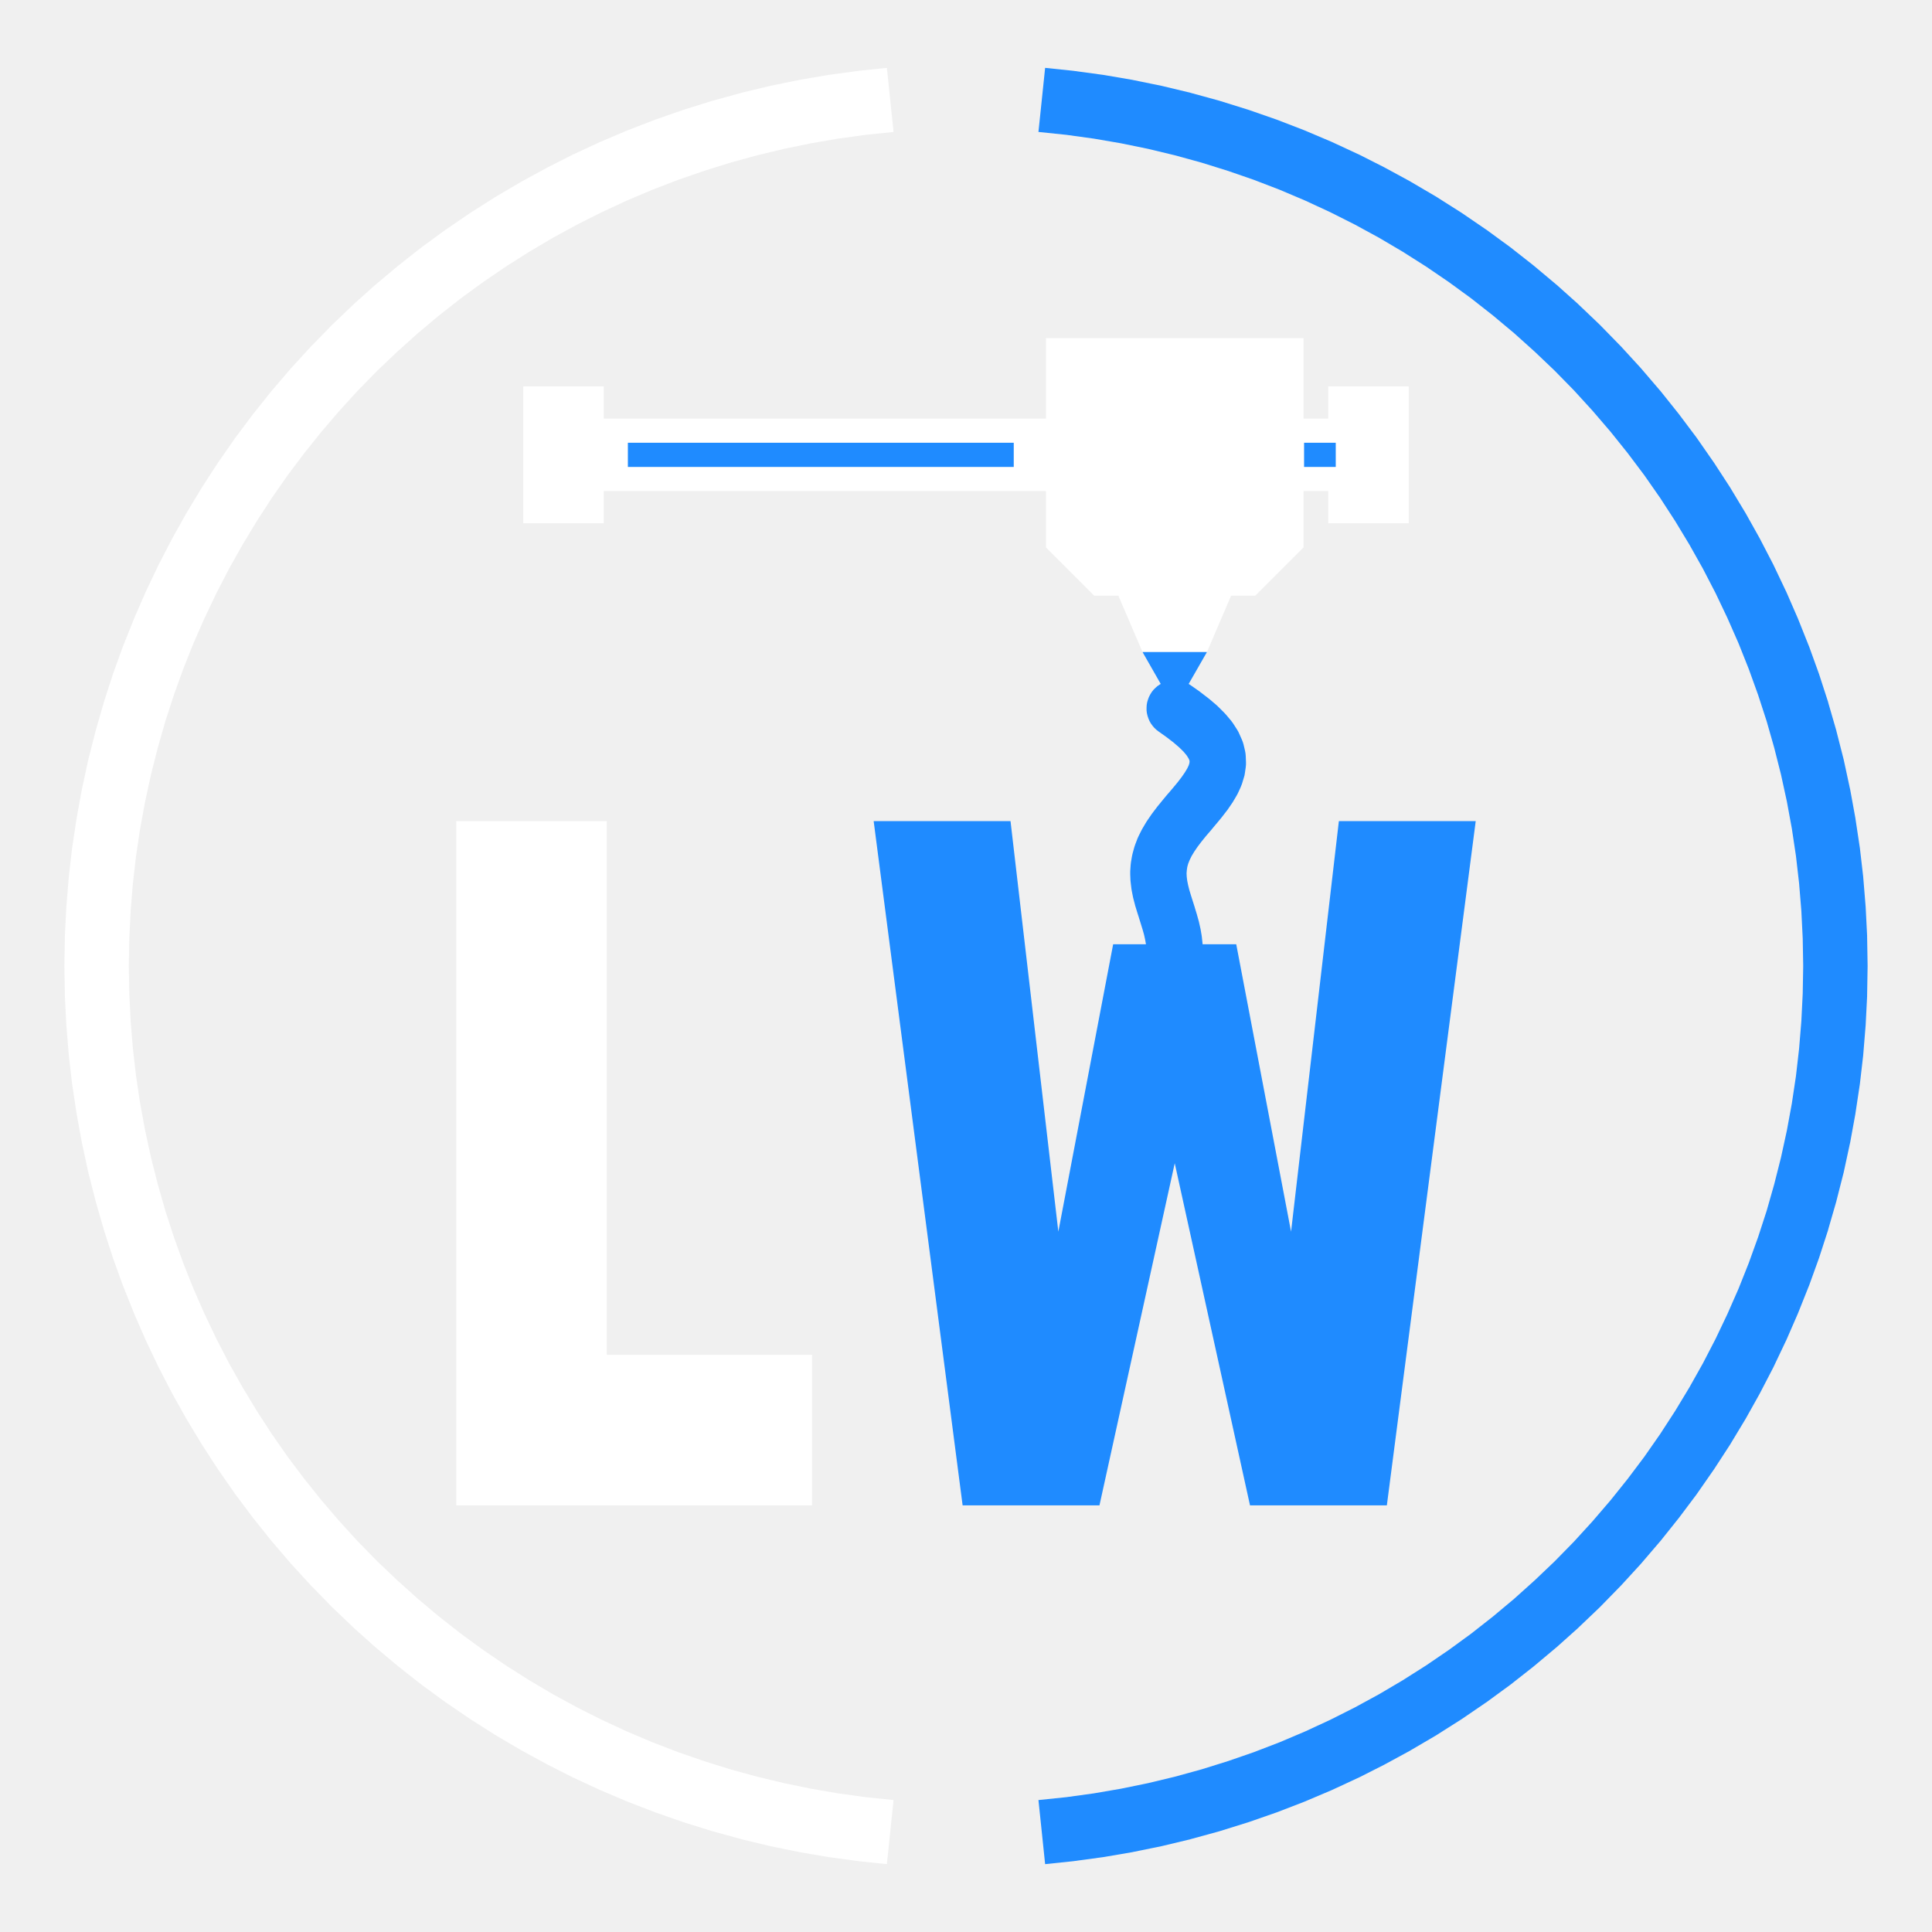
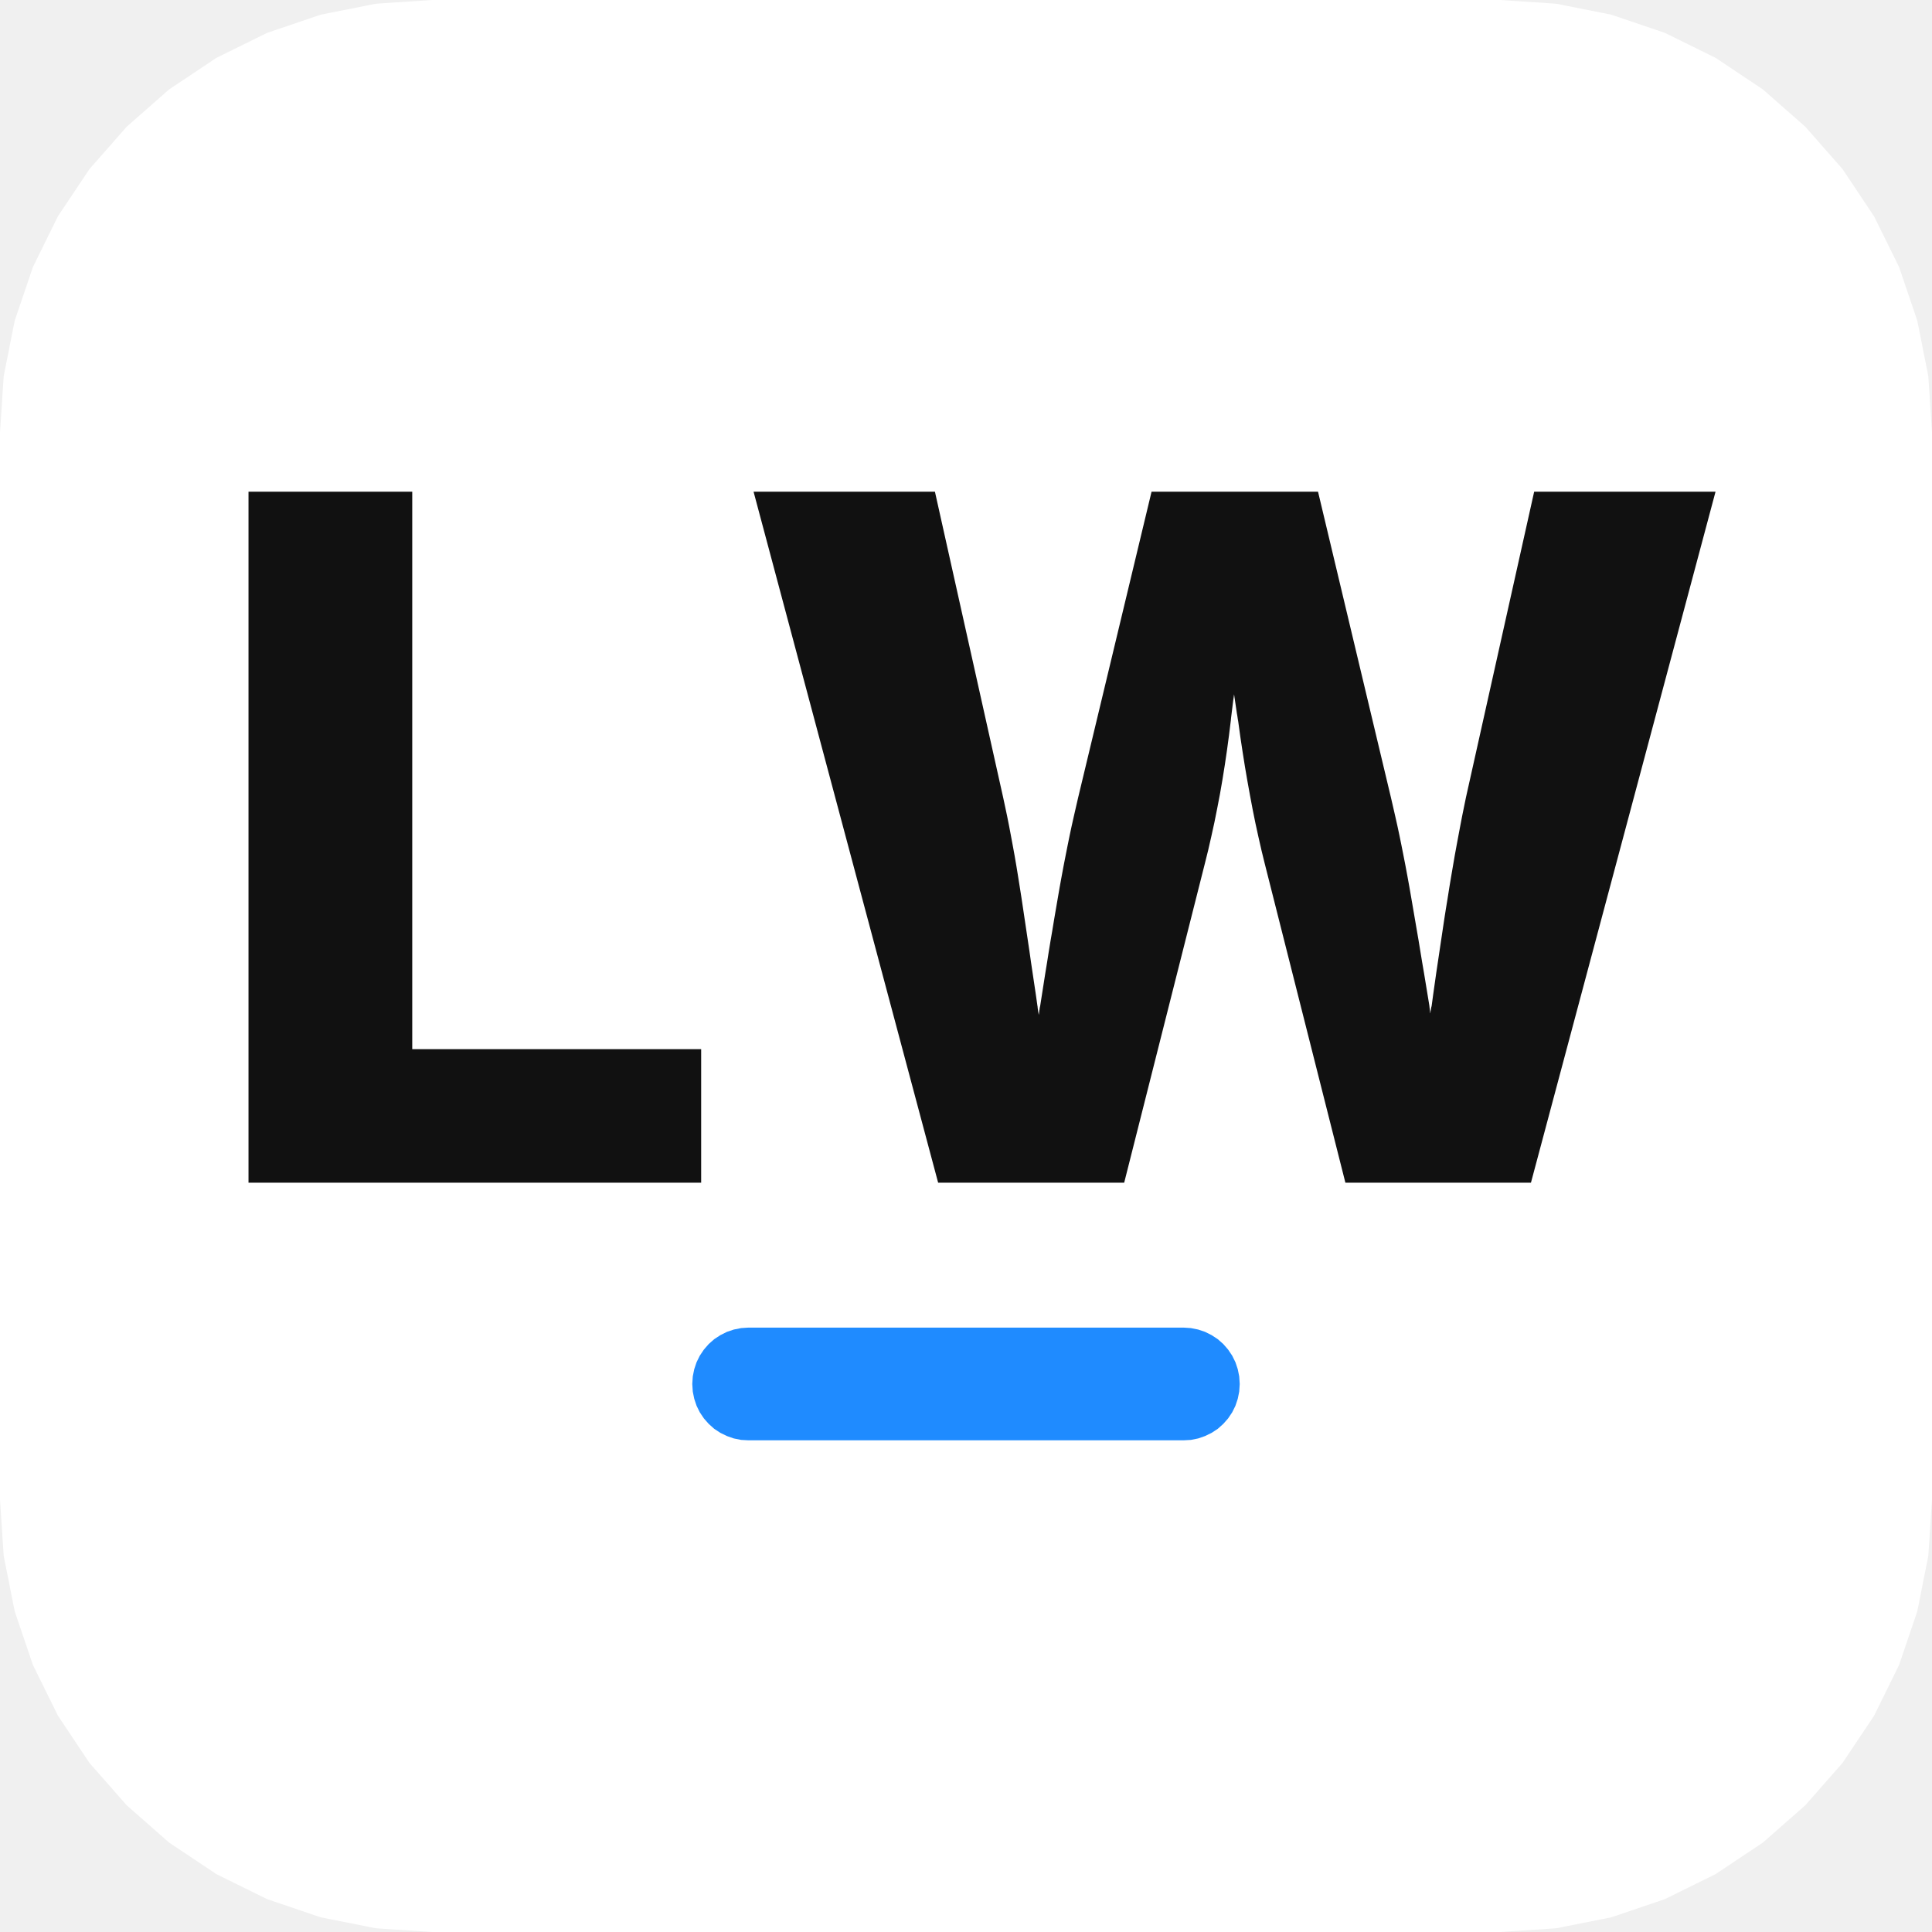
- <svg xmlns="http://www.w3.org/2000/svg" width="240" height="240" viewBox="0 0 240 240">
-   <path fill="#FFFFFF" fill-rule="evenodd" d="M129.93 61.00 L129.93 68.00 L135.93 74.00 L138.93 74.00 L141.93 81.00 L149.93 81.00 L152.93 74.00 L155.93 74.00 L161.93 68.00 L161.93 61.00 L165.00 61.00 L165.00 65.00 L175.00 65.00 L175.00 48.00 L165.00 48.00 L165.00 52.00 L161.93 52.00 L161.93 42.00 L129.93 42.00 L129.93 52.00 L75.00 52.00 L75.00 48.00 L65.00 48.00 L65.00 65.00 L75.00 65.00 L75.00 61.00 Z M165.93 54.99 L165.93 54.99 L165.93 54.99 L165.93 54.99 L165.93 54.99 L165.93 54.99 L165.93 54.99 L165.93 54.99 L165.93 54.99 L165.93 54.99 L165.93 55.00 L165.93 55.00 L165.93 55.00 L165.93 55.00 L165.93 55.00 L165.94 55.00 L165.94 58.00 L165.93 58.00 L165.93 58.00 L165.93 58.00 L165.93 58.00 L165.93 58.00 L165.93 58.01 L165.93 58.01 L165.93 58.01 L165.93 58.01 L165.93 58.01 L165.93 58.01 L165.93 58.01 L165.93 58.01 L165.93 58.01 L165.93 58.01 L165.93 58.01 L162.00 58.01 L162.00 58.01 L162.00 58.01 L162.00 58.01 L162.00 58.01 L162.00 58.01 L161.99 58.01 L161.99 58.01 L161.99 58.01 L161.99 58.01 L161.99 58.01 L161.99 58.00 L161.99 58.00 L161.99 58.00 L161.99 58.00 L161.99 58.00 L161.99 58.00 L161.99 55.00 L161.99 55.00 L161.99 55.00 L161.99 55.00 L161.99 55.00 L161.99 55.00 L161.99 54.99 L161.99 54.99 L161.99 54.99 L161.99 54.99 L161.99 54.99 L162.00 54.99 L162.00 54.99 L162.00 54.99 L162.00 54.99 L162.00 54.99 L162.00 54.99 L165.93 54.99 Z M125.93 54.99 L125.93 54.99 L125.93 54.99 L125.93 54.99 L125.93 54.99 L125.93 54.99 L125.93 54.99 L125.93 54.99 L125.93 54.99 L125.93 55.00 L125.93 55.00 L125.93 55.00 L125.93 55.00 L125.93 55.00 L125.94 55.00 L125.94 58.00 L125.93 58.00 L125.93 58.00 L125.93 58.00 L125.93 58.00 L125.93 58.00 L125.93 58.01 L125.93 58.01 L125.93 58.01 L125.93 58.01 L125.93 58.01 L125.93 58.01 L125.93 58.01 L125.93 58.01 L125.93 58.01 L125.93 58.01 L125.93 58.01 L78.00 58.01 L78.00 58.01 L78.00 58.01 L78.00 58.01 L78.00 58.01 L78.00 58.01 L77.99 58.01 L77.99 58.01 L77.99 58.01 L77.99 58.01 L77.99 58.01 L77.99 58.00 L77.99 58.00 L77.99 58.00 L77.99 58.00 L77.99 58.00 L77.99 58.00 L77.99 55.00 L77.99 55.00 L77.99 55.00 L77.99 55.00 L77.99 55.00 L77.99 55.00 L77.99 54.99 L77.99 54.99 L77.99 54.99 L77.99 54.99 L77.99 54.99 L78.00 54.99 L78.00 54.99 L78.00 54.99 L78.00 54.99 L78.00 54.99 L78.00 54.99 L125.93 54.99 L125.93 54.99 Z M90.75 219.80 L87.48 218.78 L84.24 217.66 L81.04 216.43 L77.88 215.09 L74.77 213.65 L71.71 212.11 L68.70 210.47 L65.75 208.73 L62.85 206.89 L60.02 204.96 L57.25 202.94 L54.55 200.82 L51.92 198.62 L49.37 196.33 L46.89 193.97 L44.49 191.52 L42.18 188.99 L39.94 186.38 L37.80 183.71 L35.74 180.97 L33.78 178.16 L31.91 175.28 L30.14 172.35 L28.46 169.36 L26.88 166.31 L25.41 163.22 L24.03 160.08 L22.76 156.89 L21.60 153.67 L20.54 150.41 L19.60 147.11 L18.76 143.79 L18.03 140.44 L17.41 137.07 L16.90 133.67 L16.51 130.27 L16.23 126.85 L16.06 123.43 L16.00 120.00 L16.06 116.57 L16.23 113.15 L16.51 109.73 L16.90 106.33 L17.41 102.93 L18.03 99.56 L18.76 96.21 L19.60 92.89 L20.54 89.59 L21.60 86.33 L22.76 83.11 L24.03 79.92 L25.41 76.78 L26.88 73.69 L28.46 70.64 L30.14 67.65 L31.91 64.72 L33.78 61.84 L35.74 59.03 L37.80 56.29 L39.94 53.62 L42.18 51.01 L44.49 48.48 L46.89 46.03 L49.37 43.67 L51.92 41.38 L54.55 39.18 L57.25 37.06 L60.02 35.04 L62.85 33.11 L65.75 31.27 L68.70 29.53 L71.71 27.89 L74.77 26.35 L77.88 24.91 L81.04 23.57 L84.24 22.34 L87.48 21.22 L90.75 20.20 L94.06 19.29 L97.39 18.49 L100.75 17.80 L104.13 17.22 L107.53 16.75 L111.00 16.39 L110.17 8.43 L106.63 8.80 L106.50 8.82 L102.97 9.30 L102.84 9.32 L99.33 9.92 L99.20 9.95 L95.72 10.66 L95.59 10.69 L92.13 11.52 L92.00 11.56 L88.57 12.50 L88.44 12.54 L85.04 13.60 L84.91 13.64 L81.55 14.81 L81.43 14.85 L78.11 16.13 L77.98 16.18 L74.70 17.57 L74.58 17.62 L71.35 19.12 L71.23 19.17 L68.05 20.78 L67.94 20.84 L64.81 22.54 L64.70 22.61 L61.63 24.41 L61.52 24.48 L58.51 26.39 L58.40 26.46 L55.46 28.47 L55.35 28.54 L52.48 30.64 L52.37 30.72 L49.57 32.92 L49.47 33.00 L46.74 35.29 L46.64 35.37 L43.98 37.75 L43.89 37.84 L41.31 40.30 L41.22 40.39 L38.73 42.94 L38.64 43.03 L36.23 45.66 L36.15 45.75 L33.83 48.46 L33.74 48.56 L31.52 51.34 L31.44 51.44 L29.30 54.29 L29.22 54.40 L27.19 57.32 L27.11 57.43 L25.17 60.41 L25.10 60.52 L23.26 63.57 L23.19 63.68 L21.45 66.79 L21.39 66.90 L19.75 70.06 L19.69 70.18 L18.16 73.40 L18.10 73.52 L16.68 76.78 L16.63 76.90 L15.31 80.21 L15.26 80.33 L14.05 83.68 L14.01 83.80 L12.91 87.19 L12.88 87.32 L11.89 90.74 L11.86 90.87 L10.98 94.32 L10.95 94.45 L10.20 97.93 L10.17 98.05 L9.53 101.56 L9.51 101.69 L8.98 105.21 L8.96 105.34 L8.55 108.88 L8.54 109.01 L8.25 112.55 L8.24 112.69 L8.06 116.24 L8.06 116.37 L8.00 119.93 L8.00 120.07 L8.06 123.63 L8.06 123.76 L8.24 127.31 L8.25 127.45 L8.54 130.99 L8.55 131.12 L8.96 134.66 L8.98 134.79 L9.51 138.31 L9.53 138.44 L10.17 141.95 L10.20 142.07 L10.95 145.55 L10.98 145.68 L11.86 149.13 L11.89 149.26 L12.88 152.68 L12.91 152.81 L14.01 156.20 L14.05 156.32 L15.26 159.67 L15.31 159.79 L16.63 163.10 L16.68 163.22 L18.10 166.48 L18.16 166.60 L19.69 169.82 L19.75 169.94 L21.39 173.10 L21.45 173.21 L23.19 176.32 L23.26 176.43 L25.10 179.48 L25.17 179.59 L27.11 182.57 L27.19 182.68 L29.22 185.60 L29.30 185.71 L31.44 188.56 L31.52 188.66 L33.74 191.44 L33.83 191.54 L36.15 194.25 L36.23 194.34 L38.64 196.97 L38.73 197.06 L41.22 199.61 L41.31 199.70 L43.89 202.16 L43.98 202.25 L46.64 204.63 L46.74 204.71 L49.47 207.00 L49.57 207.08 L52.37 209.28 L52.48 209.36 L55.35 211.46 L55.46 211.53 L58.40 213.54 L58.51 213.61 L61.52 215.52 L61.63 215.59 L64.70 217.39 L64.81 217.46 L67.94 219.16 L68.05 219.22 L71.23 220.83 L71.35 220.88 L74.58 222.38 L74.70 222.43 L77.98 223.82 L78.11 223.87 L81.43 225.15 L81.55 225.19 L84.91 226.36 L85.04 226.40 L88.44 227.46 L88.57 227.50 L92.00 228.44 L92.13 228.48 L95.59 229.31 L95.72 229.34 L99.20 230.05 L99.33 230.08 L102.84 230.68 L102.97 230.70 L106.50 231.18 L106.63 231.20 L110.17 231.57 L111.00 223.61 L107.53 223.25 L104.13 222.78 L100.75 222.20 L97.39 221.51 L94.06 220.71 Z M75.38 102.00 L56.68 102.00 L56.68 187.00 L100.88 187.00 L100.88 168.30 L75.38 168.30 Z" />
-   <path fill="#1F8BFF" fill-rule="evenodd" d="M144.19 84.96 L144.06 85.04 L143.78 85.23 L143.52 85.46 L143.28 85.70 L143.07 85.97 L142.89 86.26 L142.73 86.57 L142.61 86.89 L142.51 87.22 L142.45 87.56 L142.43 87.90 L142.43 88.25 L142.47 88.59 L142.55 88.92 L142.66 89.25 L142.79 89.56 L142.96 89.86 L143.16 90.14 L143.38 90.40 L143.63 90.64 L143.90 90.85 L144.91 91.57 L145.77 92.23 L146.49 92.85 L147.04 93.39 L147.42 93.85 L147.64 94.20 L147.74 94.42 L147.77 94.54 L147.77 94.64 L147.75 94.80 L147.67 95.07 L147.49 95.45 L147.19 95.95 L146.79 96.53 L146.29 97.18 L145.71 97.88 L145.08 98.62 L145.07 98.62 L144.44 99.38 L144.40 99.43 L143.78 100.19 L143.71 100.28 L143.14 101.03 L143.04 101.17 L142.52 101.93 L142.40 102.11 L141.95 102.87 L141.82 103.10 L141.44 103.86 L141.31 104.15 L141.02 104.91 L140.91 105.24 L140.70 106.00 L140.62 106.36 L140.49 107.12 L140.45 107.49 L140.40 108.25 L140.40 108.59 L140.43 109.35 L140.46 109.65 L140.55 110.41 L140.59 110.65 L140.74 111.41 L140.78 111.59 L140.98 112.35 L141.01 112.48 L141.24 113.23 L141.26 113.30 L141.50 114.05 L141.50 114.06 L141.73 114.80 L141.94 115.48 L142.12 116.12 L142.25 116.71 L142.35 117.27 L142.35 117.30 L138.28 117.30 L131.47 153.00 L125.53 102.00 L108.53 102.00 L119.58 187.00 L136.58 187.00 L145.93 144.50 L155.28 187.00 L172.28 187.00 L183.32 102.00 L166.32 102.00 L160.38 153.00 L153.57 117.30 L149.39 117.30 L149.38 117.17 L149.30 116.41 L149.27 116.19 L149.14 115.43 L149.10 115.25 L148.93 114.49 L148.89 114.35 L148.68 113.59 L148.65 113.49 L148.42 112.74 L148.41 112.69 L148.17 111.94 L147.94 111.21 L147.74 110.55 L147.59 109.95 L147.48 109.40 L147.42 108.92 L147.40 108.49 L147.43 108.09 L147.49 107.69 L147.60 107.29 L147.78 106.84 L148.02 106.35 L148.35 105.80 L148.76 105.20 L149.25 104.55 L149.81 103.86 L150.43 103.14 L151.06 102.38 L151.09 102.35 L151.72 101.59 L151.78 101.51 L152.37 100.75 L152.48 100.61 L153.00 99.85 L153.14 99.64 L153.59 98.88 L153.76 98.57 L154.11 97.81 L154.28 97.38 L154.51 96.62 L154.59 96.35 L154.64 96.07 L154.75 95.31 L154.78 94.99 L154.78 94.67 L154.75 93.91 L154.72 93.58 L154.66 93.25 L154.48 92.49 L154.39 92.19 L154.28 91.90 L153.94 91.14 L153.83 90.90 L153.69 90.66 L153.21 89.91 L152.95 89.55 L152.32 88.80 L152.09 88.55 L151.33 87.79 L151.14 87.61 L150.26 86.86 L150.11 86.74 L149.12 85.98 L149.02 85.90 L147.95 85.15 L147.66 84.96 L149.93 81.00 L141.93 81.00 Z M142.61 18.49 L145.94 19.29 L149.25 20.20 L152.52 21.22 L155.76 22.34 L158.96 23.57 L162.12 24.91 L165.23 26.35 L168.29 27.89 L171.30 29.53 L174.25 31.27 L177.15 33.11 L179.98 35.04 L182.75 37.06 L185.45 39.18 L188.08 41.38 L190.63 43.67 L193.11 46.03 L195.51 48.48 L197.82 51.01 L200.06 53.62 L202.20 56.29 L204.26 59.03 L206.22 61.84 L208.09 64.72 L209.86 67.65 L211.54 70.64 L213.12 73.69 L214.59 76.78 L215.97 79.92 L217.24 83.11 L218.40 86.33 L219.46 89.59 L220.40 92.89 L221.24 96.21 L221.97 99.56 L222.59 102.93 L223.10 106.33 L223.49 109.73 L223.77 113.15 L223.94 116.57 L224.00 120.00 L223.94 123.43 L223.77 126.85 L223.49 130.27 L223.10 133.67 L222.59 137.07 L221.97 140.44 L221.24 143.79 L220.40 147.11 L219.46 150.41 L218.40 153.67 L217.24 156.89 L215.97 160.08 L214.59 163.22 L213.12 166.31 L211.54 169.36 L209.86 172.35 L208.09 175.28 L206.22 178.16 L204.26 180.97 L202.20 183.71 L200.06 186.38 L197.82 188.99 L195.51 191.52 L193.11 193.97 L190.63 196.33 L188.08 198.62 L185.45 200.82 L182.75 202.94 L179.98 204.96 L177.15 206.89 L174.25 208.73 L171.30 210.47 L168.29 212.11 L165.23 213.65 L162.12 215.09 L158.96 216.43 L155.76 217.66 L152.52 218.78 L149.25 219.80 L145.94 220.71 L142.61 221.51 L139.25 222.20 L135.87 222.78 L132.47 223.25 L129.00 223.61 L129.83 231.57 L133.37 231.20 L133.50 231.18 L137.03 230.70 L137.16 230.68 L140.67 230.08 L140.80 230.05 L144.28 229.34 L144.41 229.31 L147.87 228.48 L148.00 228.44 L151.43 227.50 L151.56 227.46 L154.96 226.40 L155.09 226.36 L158.45 225.19 L158.57 225.15 L161.89 223.87 L162.02 223.82 L165.30 222.43 L165.42 222.38 L168.65 220.88 L168.77 220.83 L171.95 219.22 L172.06 219.16 L175.19 217.46 L175.30 217.39 L178.37 215.59 L178.48 215.52 L181.49 213.61 L181.60 213.54 L184.54 211.53 L184.65 211.46 L187.52 209.36 L187.63 209.28 L190.43 207.08 L190.53 207.00 L193.26 204.71 L193.36 204.63 L196.02 202.25 L196.11 202.16 L198.69 199.70 L198.78 199.61 L201.27 197.06 L201.36 196.97 L203.77 194.34 L203.85 194.25 L206.17 191.54 L206.26 191.44 L208.48 188.66 L208.56 188.56 L210.70 185.71 L210.78 185.60 L212.81 182.68 L212.89 182.57 L214.83 179.59 L214.90 179.48 L216.74 176.43 L216.81 176.32 L218.55 173.21 L218.61 173.10 L220.25 169.94 L220.31 169.82 L221.84 166.60 L221.90 166.48 L223.32 163.22 L223.37 163.10 L224.69 159.79 L224.74 159.67 L225.95 156.32 L225.99 156.20 L227.09 152.81 L227.12 152.68 L228.11 149.26 L228.14 149.13 L229.02 145.68 L229.05 145.55 L229.80 142.07 L229.83 141.95 L230.47 138.44 L230.49 138.31 L231.02 134.79 L231.04 134.66 L231.45 131.12 L231.46 130.99 L231.75 127.45 L231.76 127.31 L231.94 123.76 L231.94 123.63 L232.00 120.07 L232.00 119.93 L231.94 116.37 L231.94 116.24 L231.76 112.69 L231.75 112.55 L231.46 109.01 L231.45 108.88 L231.04 105.34 L231.02 105.21 L230.49 101.69 L230.47 101.56 L229.83 98.05 L229.80 97.93 L229.05 94.45 L229.02 94.32 L228.14 90.87 L228.11 90.74 L227.12 87.32 L227.09 87.19 L225.99 83.80 L225.95 83.68 L224.74 80.33 L224.69 80.21 L223.37 76.90 L223.32 76.78 L221.90 73.52 L221.84 73.40 L220.31 70.18 L220.25 70.06 L218.61 66.90 L218.55 66.79 L216.81 63.68 L216.74 63.57 L214.90 60.52 L214.83 60.41 L212.89 57.43 L212.81 57.32 L210.78 54.40 L210.70 54.29 L208.56 51.44 L208.48 51.34 L206.26 48.56 L206.17 48.46 L203.85 45.75 L203.77 45.66 L201.36 43.03 L201.27 42.94 L198.78 40.39 L198.69 40.30 L196.11 37.84 L196.02 37.75 L193.36 35.37 L193.26 35.29 L190.53 33.00 L190.43 32.92 L187.63 30.72 L187.52 30.64 L184.65 28.54 L184.54 28.47 L181.60 26.46 L181.49 26.39 L178.48 24.48 L178.37 24.41 L175.30 22.61 L175.19 22.54 L172.06 20.84 L171.95 20.78 L168.77 19.17 L168.65 19.12 L165.42 17.62 L165.30 17.57 L162.02 16.18 L161.89 16.13 L158.57 14.85 L158.45 14.81 L155.09 13.64 L154.96 13.60 L151.56 12.54 L151.43 12.50 L148.00 11.56 L147.87 11.52 L144.41 10.69 L144.28 10.66 L140.80 9.95 L140.67 9.92 L137.16 9.32 L137.03 9.30 L133.50 8.82 L133.37 8.80 L129.83 8.43 L129.00 16.39 L132.47 16.75 L135.87 17.22 L139.25 17.80 Z M78.00 55.00 L78.00 58.00 L125.93 58.00 L125.93 55.00 Z M162.00 58.00 L165.93 58.00 L165.93 55.00 L162.00 55.00 Z" />
+ <svg xmlns="http://www.w3.org/2000/svg" width="240.0" height="240.0" viewBox="0 0 240.0 240.0">
+   <path fill="#FFFFFF" fill-rule="evenodd" d="M240.00 53.73 L239.54 46.72 L238.17 39.82 L235.91 33.17 L232.80 26.87 L228.90 21.02 L224.26 15.74 L218.98 11.10 L213.14 7.20 L206.83 4.09 L200.18 1.83 L193.28 0.46 L186.27 0.00 L53.73 0.00 L46.72 0.46 L39.82 1.83 L33.17 4.09 L26.86 7.20 L21.02 11.10 L15.74 15.74 L11.10 21.02 L7.20 26.86 L4.09 33.17 L1.83 39.82 L0.46 46.72 L0.00 53.73 L0.00 186.27 L0.46 193.28 L1.83 200.18 L4.09 206.83 L7.20 213.13 L11.10 218.98 L15.74 224.26 L21.02 228.90 L26.86 232.80 L33.17 235.91 L39.82 238.17 L46.72 239.54 L53.73 240.00 L186.27 240.00 L193.28 239.54 L200.18 238.17 L206.83 235.91 L213.13 232.80 L218.98 228.90 L224.26 224.26 L228.90 218.98 L232.80 213.14 L235.91 206.83 L238.17 200.18 L239.54 193.28 L240.00 186.27 Z" />
+   <path fill="#111111" fill-rule="evenodd" d="M87.10 146.92 L87.10 130.33 L51.21 130.33 L51.21 61.08 L30.87 61.08 L30.87 146.92 Z M139.65 146.92 L149.67 107.28 L150.09 105.59 L150.48 103.88 L150.86 102.15 L151.21 100.40 L151.55 98.63 L151.86 96.84 L152.15 95.03 L152.42 93.20 L152.67 91.35 L152.90 89.48 L152.93 89.16 L152.97 88.84 L153.01 88.51 L153.05 88.19 L153.09 87.87 L153.13 87.54 L153.17 87.22 L153.21 86.90 L153.26 86.58 L153.30 86.25 L153.35 86.59 L153.40 86.92 L153.45 87.26 L153.50 87.60 L153.55 87.94 L153.60 88.28 L153.65 88.62 L153.71 88.96 L153.76 89.31 L153.82 89.65 L154.08 91.54 L154.36 93.40 L154.65 95.23 L154.96 97.04 L155.28 98.81 L155.61 100.56 L155.96 102.29 L156.33 103.98 L156.71 105.65 L157.11 107.28 L167.13 146.92 L190.18 146.92 L213.11 61.08 L190.58 61.08 L182.11 99.04 L181.87 100.21 L181.63 101.39 L181.40 102.59 L181.17 103.81 L180.94 105.04 L180.71 106.30 L180.49 107.58 L180.27 108.87 L180.05 110.19 L179.84 111.52 L179.62 112.86 L179.41 114.20 L179.21 115.54 L179.01 116.88 L178.81 118.22 L178.61 119.56 L178.41 120.90 L178.22 122.24 L178.03 123.58 L177.85 124.92 L177.83 125.02 L177.80 125.12 L177.78 125.22 L177.76 125.32 L177.75 125.42 L177.73 125.52 L177.71 125.61 L177.70 125.71 L177.69 125.80 L177.67 125.89 L177.66 125.80 L177.65 125.71 L177.64 125.61 L177.63 125.52 L177.62 125.42 L177.61 125.32 L177.59 125.22 L177.58 125.12 L177.57 125.02 L177.56 124.92 L177.34 123.58 L177.12 122.24 L176.90 120.90 L176.67 119.56 L176.45 118.22 L176.23 116.88 L176.00 115.54 L175.77 114.20 L175.54 112.86 L175.31 111.52 L175.08 110.19 L174.84 108.87 L174.60 107.58 L174.35 106.30 L174.10 105.04 L173.85 103.81 L173.59 102.59 L173.32 101.39 L173.05 100.21 L172.78 99.04 L163.73 61.08 L143.05 61.08 L133.94 99.04 L133.67 100.21 L133.40 101.39 L133.13 102.59 L132.87 103.81 L132.62 105.04 L132.37 106.30 L132.12 107.58 L131.88 108.87 L131.64 110.19 L131.41 111.52 L131.18 112.86 L130.95 114.20 L130.73 115.54 L130.50 116.88 L130.28 118.22 L130.07 119.56 L129.85 120.90 L129.64 122.24 L129.43 123.58 L129.22 124.92 L129.20 125.03 L129.17 125.15 L129.15 125.26 L129.14 125.38 L129.12 125.49 L129.10 125.61 L129.09 125.72 L129.07 125.84 L129.06 125.95 L129.05 126.07 L129.02 125.95 L129.00 125.84 L128.98 125.72 L128.96 125.61 L128.95 125.49 L128.93 125.38 L128.91 125.26 L128.90 125.15 L128.89 125.03 L128.87 124.92 L128.68 123.58 L128.48 122.24 L128.28 120.90 L128.08 119.56 L127.89 118.22 L127.69 116.88 L127.49 115.54 L127.29 114.20 L127.09 112.86 L126.89 111.52 L126.68 110.19 L126.47 108.87 L126.26 107.58 L126.04 106.30 L125.81 105.04 L125.58 103.81 L125.35 102.59 L125.11 101.39 L124.86 100.21 L124.61 99.04 L116.14 61.08 L93.61 61.08 L116.54 146.92 Z" />
+   <path fill="#1F8BFF" fill-rule="evenodd" d="M154.00 171.89 L153.94 170.98 L153.76 170.09 L153.47 169.22 L153.07 168.41 L152.56 167.65 L151.96 166.96 L151.28 166.36 L150.52 165.86 L149.70 165.45 L148.84 165.16 L147.94 164.98 L147.03 164.92 L92.97 164.92 L92.06 164.98 L91.16 165.16 L90.30 165.45 L89.48 165.86 L88.72 166.36 L88.04 166.96 L87.44 167.65 L86.93 168.41 L86.53 169.22 L86.24 170.09 L86.06 170.98 L86.00 171.89 L86.00 171.96 L86.06 172.87 L86.24 173.76 L86.53 174.63 L86.93 175.44 L87.44 176.20 L88.04 176.88 L88.72 177.49 L89.48 177.99 L90.30 178.39 L91.16 178.69 L92.06 178.87 L92.97 178.92 L147.03 178.92 L147.94 178.87 L148.84 178.69 L149.70 178.39 L150.52 177.99 L151.28 177.49 L151.96 176.88 L152.56 176.20 L153.07 175.44 L153.47 174.63 L153.76 173.76 L153.94 172.87 L154.00 171.96 Z" />
</svg>
